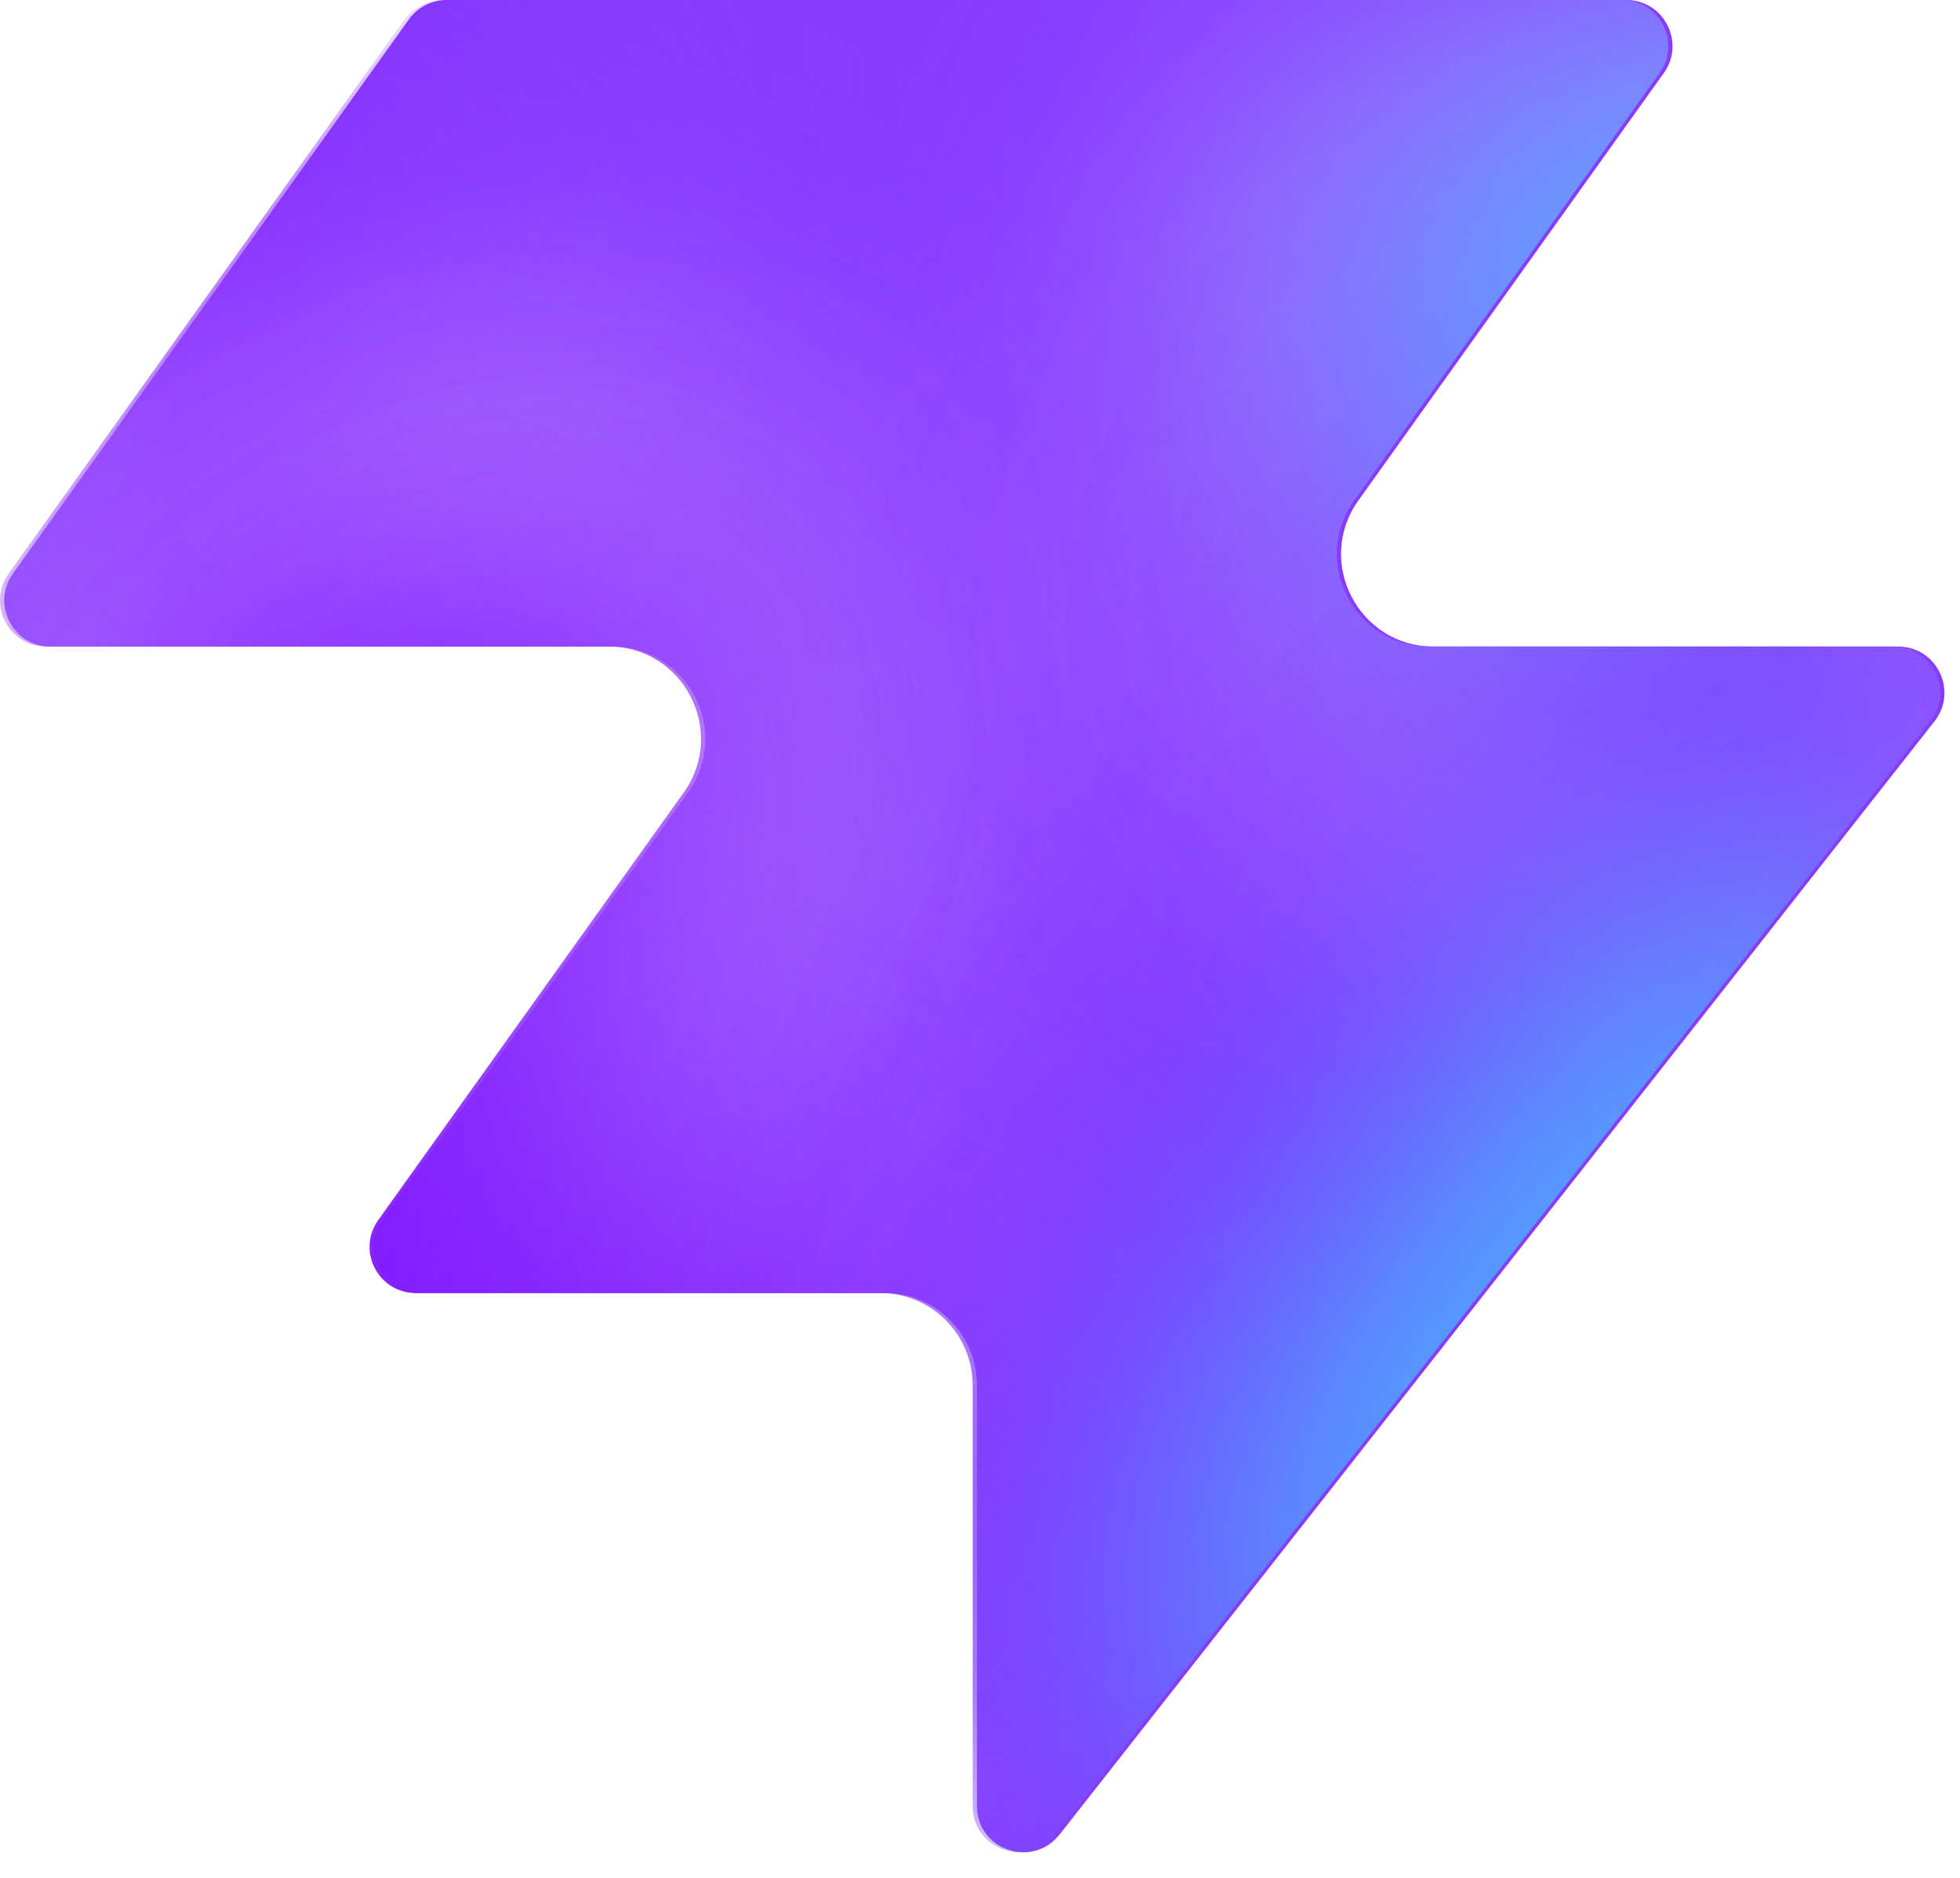
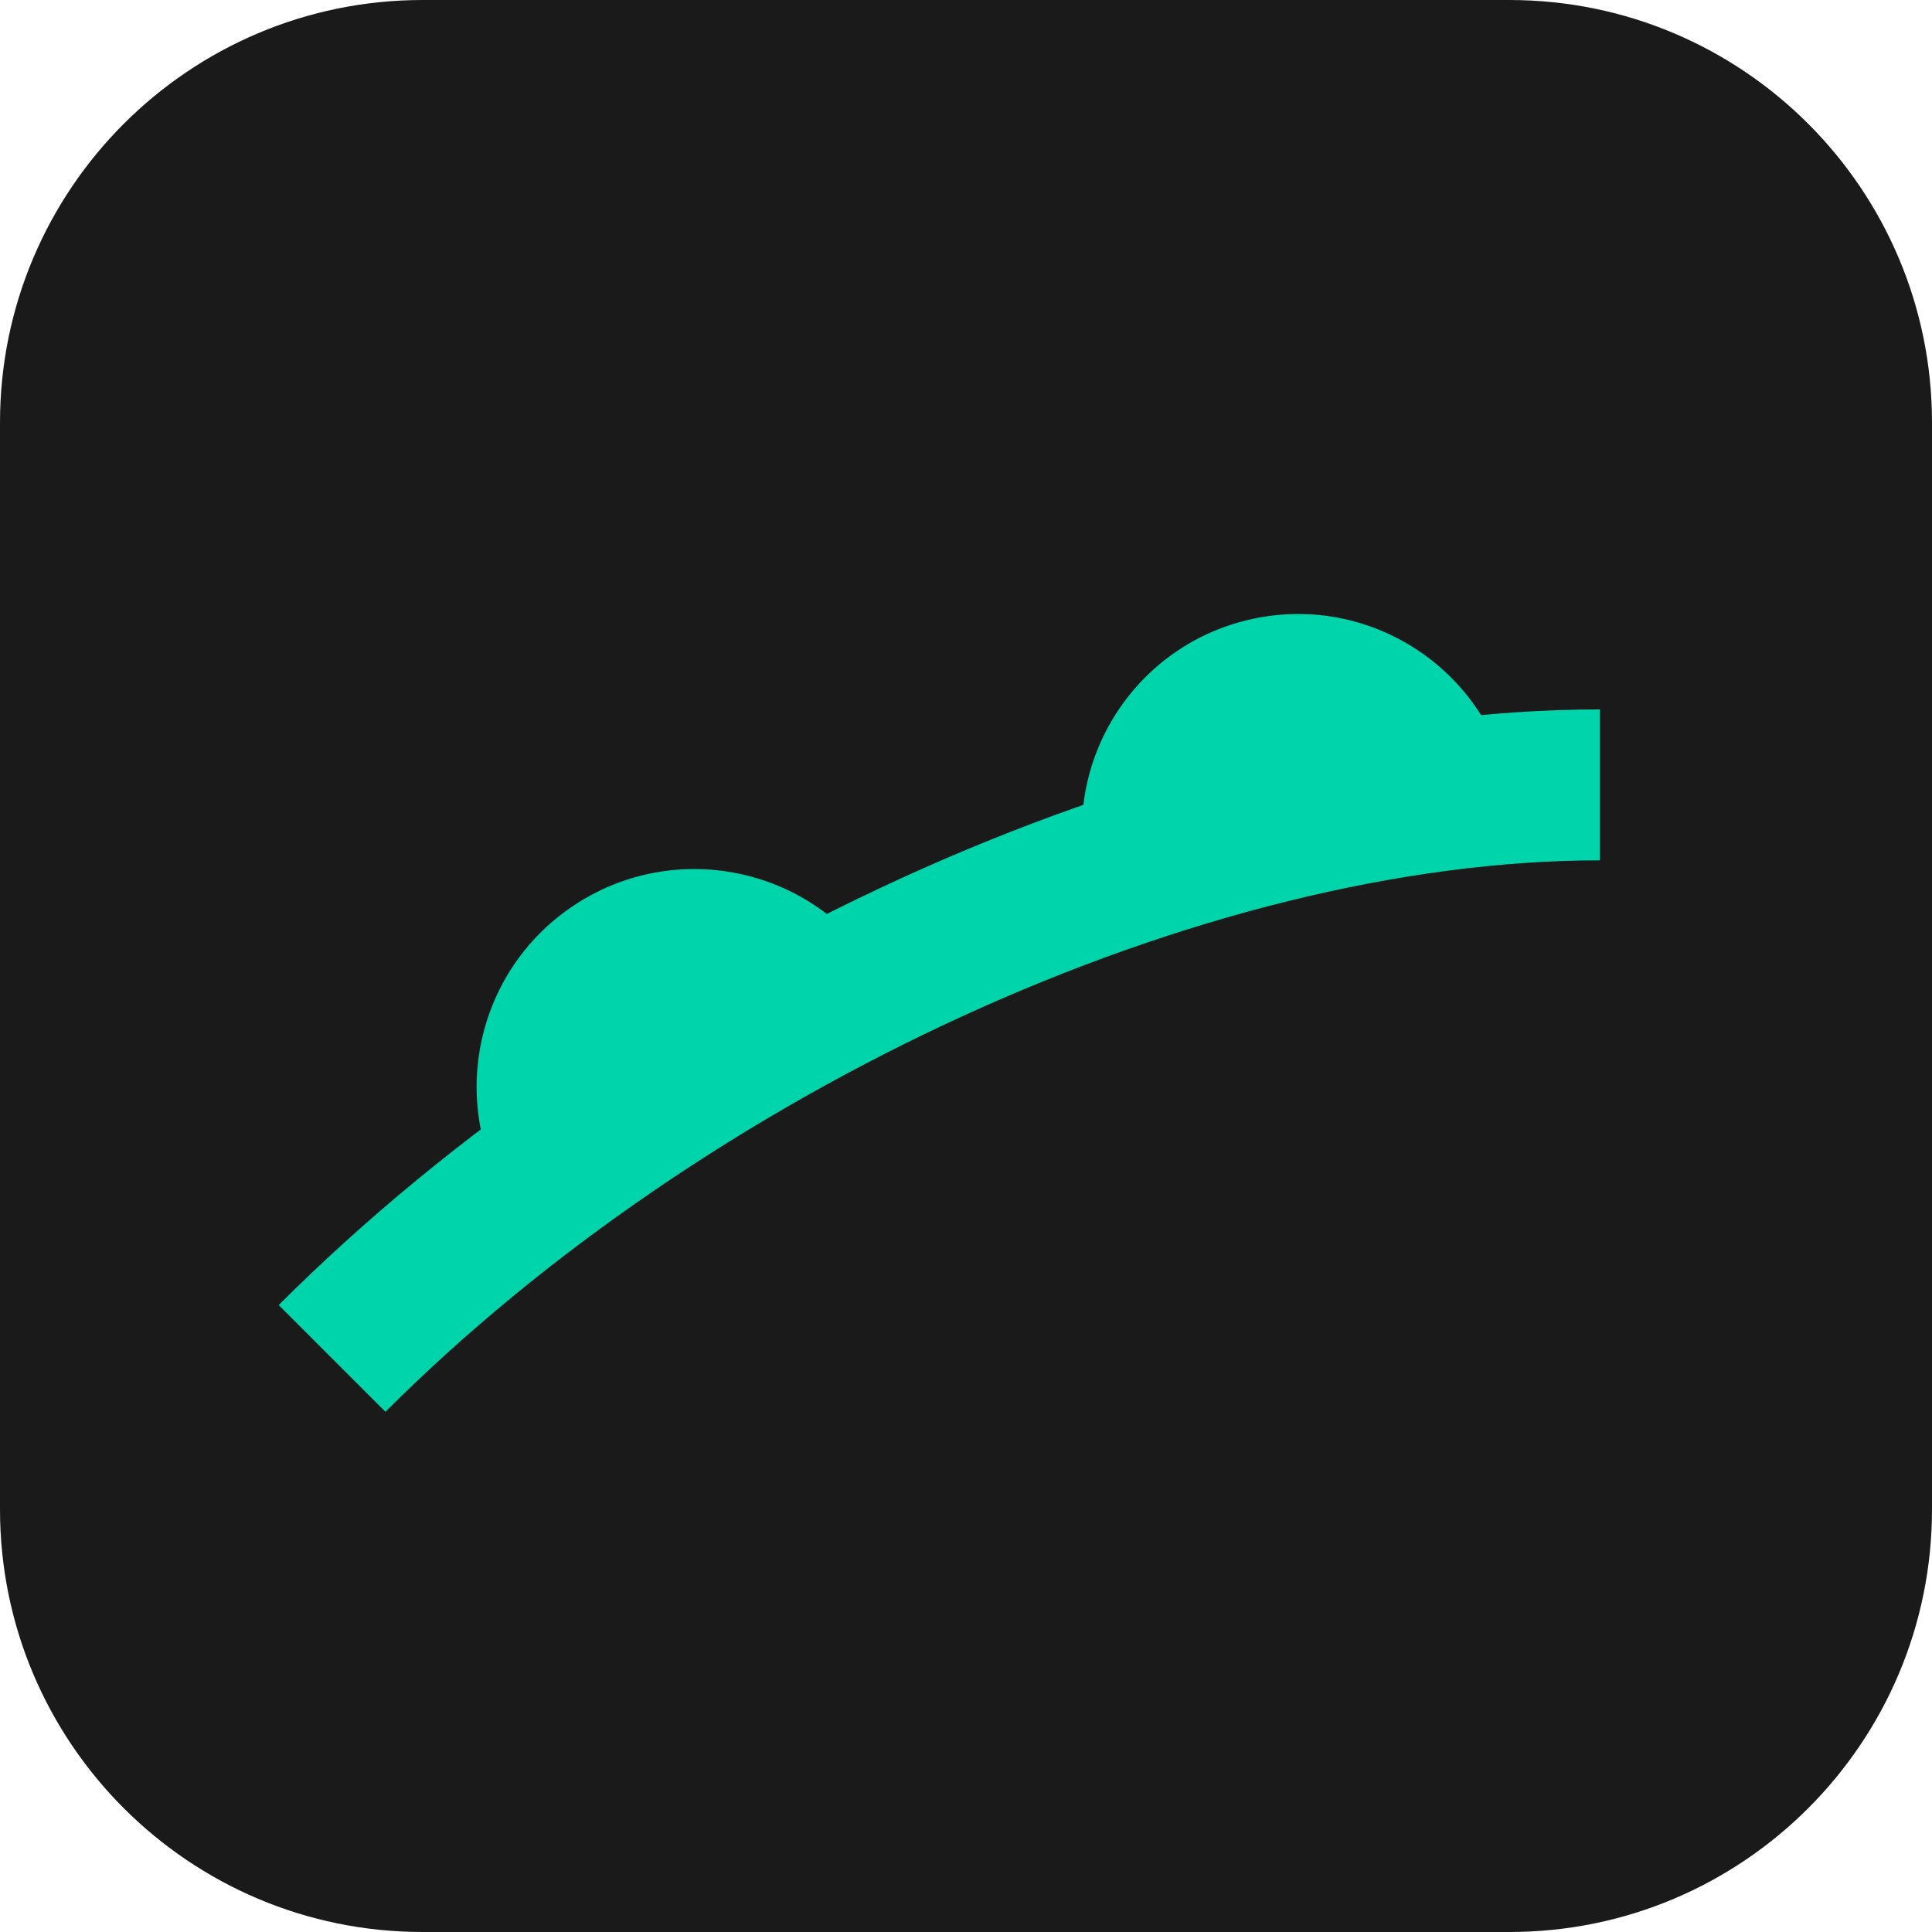
- <svg xmlns="http://www.w3.org/2000/svg" width="48" height="46" fill="none" viewBox="0 0 48 46">
-   <path fill="#863bff" d="M25.946 44.938c-.664.845-2.021.375-2.021-.698V33.937a2.26 2.26 0 0 0-2.262-2.262H10.287c-.92 0-1.456-1.04-.92-1.788l7.48-10.471c1.07-1.497 0-3.578-1.842-3.578H1.237c-.92 0-1.456-1.04-.92-1.788L10.013.474c.214-.297.556-.474.92-.474h28.894c.92 0 1.456 1.04.92 1.788l-7.48 10.471c-1.07 1.498 0 3.579 1.842 3.579h11.377c.943 0 1.473 1.088.89 1.83L25.947 44.94z" style="fill:#863bff;fill:color(display-p3 .525 .23 1);fill-opacity:1" />
-   <mask id="a" width="48" height="46" x="0" y="0" maskUnits="userSpaceOnUse" style="mask-type:alpha">
-     <path fill="#000" d="M25.842 44.938c-.664.844-2.021.375-2.021-.698V33.937a2.26 2.26 0 0 0-2.262-2.262H10.183c-.92 0-1.456-1.04-.92-1.788l7.48-10.471c1.07-1.498 0-3.579-1.842-3.579H1.133c-.92 0-1.456-1.04-.92-1.787L9.91.473c.214-.297.556-.474.92-.474h28.894c.92 0 1.456 1.04.92 1.788l-7.48 10.471c-1.07 1.498 0 3.578 1.842 3.578h11.377c.943 0 1.473 1.088.89 1.832L25.843 44.94z" style="fill:#000;fill-opacity:1" />
-   </mask>
-   <g mask="url(#a)">
-     <g filter="url(#b)">
-       <ellipse cx="5.508" cy="14.704" fill="#ede6ff" rx="5.508" ry="14.704" style="fill:#ede6ff;fill:color(display-p3 .927 .903 1);fill-opacity:1" transform="matrix(.00324 1 1 -.00324 -4.47 31.516)" />
-     </g>
-     <g filter="url(#c)">
-       <ellipse cx="10.399" cy="29.851" fill="#ede6ff" rx="10.399" ry="29.851" style="fill:#ede6ff;fill:color(display-p3 .927 .903 1);fill-opacity:1" transform="matrix(.00324 1 1 -.00324 -39.328 7.883)" />
-     </g>
-     <g filter="url(#d)">
-       <ellipse cx="5.508" cy="30.487" fill="#7e14ff" rx="5.508" ry="30.487" style="fill:#7e14ff;fill:color(display-p3 .492 .077 1);fill-opacity:1" transform="rotate(89.814 -25.913 -14.639)scale(1 -1)" />
-     </g>
-     <g filter="url(#e)">
-       <ellipse cx="5.508" cy="30.599" fill="#7e14ff" rx="5.508" ry="30.599" style="fill:#7e14ff;fill:color(display-p3 .492 .077 1);fill-opacity:1" transform="rotate(89.814 -32.644 -3.334)scale(1 -1)" />
-     </g>
-     <g filter="url(#f)">
-       <ellipse cx="5.508" cy="30.599" fill="#7e14ff" rx="5.508" ry="30.599" style="fill:#7e14ff;fill:color(display-p3 .492 .077 1);fill-opacity:1" transform="matrix(.00324 1 1 -.00324 -34.34 30.47)" />
-     </g>
-     <g filter="url(#g)">
-       <ellipse cx="14.072" cy="22.078" fill="#ede6ff" rx="14.072" ry="22.078" style="fill:#ede6ff;fill:color(display-p3 .927 .903 1);fill-opacity:1" transform="rotate(93.35 24.506 48.493)scale(-1 1)" />
-     </g>
-     <g filter="url(#h)">
-       <ellipse cx="3.47" cy="21.501" fill="#7e14ff" rx="3.47" ry="21.501" style="fill:#7e14ff;fill:color(display-p3 .492 .077 1);fill-opacity:1" transform="rotate(89.009 28.708 47.59)scale(-1 1)" />
-     </g>
-     <g filter="url(#i)">
-       <ellipse cx="3.47" cy="21.501" fill="#7e14ff" rx="3.47" ry="21.501" style="fill:#7e14ff;fill:color(display-p3 .492 .077 1);fill-opacity:1" transform="rotate(89.009 28.708 47.59)scale(-1 1)" />
-     </g>
-     <g filter="url(#j)">
-       <ellipse cx=".387" cy="8.972" fill="#7e14ff" rx="4.407" ry="29.108" style="fill:#7e14ff;fill:color(display-p3 .492 .077 1);fill-opacity:1" transform="rotate(39.51 .387 8.972)" />
-     </g>
-     <g filter="url(#k)">
-       <ellipse cx="47.523" cy="-6.092" fill="#7e14ff" rx="4.407" ry="29.108" style="fill:#7e14ff;fill:color(display-p3 .492 .077 1);fill-opacity:1" transform="rotate(37.892 47.523 -6.092)" />
-     </g>
-     <g filter="url(#l)">
-       <ellipse cx="41.412" cy="6.333" fill="#47bfff" rx="5.971" ry="9.665" style="fill:#47bfff;fill:color(display-p3 .28 .748 1);fill-opacity:1" transform="rotate(37.892 41.412 6.333)" />
-     </g>
-     <g filter="url(#m)">
-       <ellipse cx="-1.879" cy="38.332" fill="#7e14ff" rx="4.407" ry="29.108" style="fill:#7e14ff;fill:color(display-p3 .492 .077 1);fill-opacity:1" transform="rotate(37.892 -1.88 38.332)" />
-     </g>
-     <g filter="url(#n)">
-       <ellipse cx="-1.879" cy="38.332" fill="#7e14ff" rx="4.407" ry="29.108" style="fill:#7e14ff;fill:color(display-p3 .492 .077 1);fill-opacity:1" transform="rotate(37.892 -1.88 38.332)" />
-     </g>
-     <g filter="url(#o)">
-       <ellipse cx="35.651" cy="29.907" fill="#7e14ff" rx="4.407" ry="29.108" style="fill:#7e14ff;fill:color(display-p3 .492 .077 1);fill-opacity:1" transform="rotate(37.892 35.651 29.907)" />
-     </g>
-     <g filter="url(#p)">
-       <ellipse cx="38.418" cy="32.4" fill="#47bfff" rx="5.971" ry="15.297" style="fill:#47bfff;fill:color(display-p3 .28 .748 1);fill-opacity:1" transform="rotate(37.892 38.418 32.4)" />
-     </g>
-   </g>
-   <defs>
-     <filter id="b" width="60.045" height="41.654" x="-19.77" y="16.149" color-interpolation-filters="sRGB" filterUnits="userSpaceOnUse">
-       <feFlood flood-opacity="0" result="BackgroundImageFix" />
-       <feBlend in="SourceGraphic" in2="BackgroundImageFix" result="shape" />
-       <feGaussianBlur result="effect1_foregroundBlur_2002_17158" stdDeviation="7.659" />
-     </filter>
-     <filter id="c" width="90.34" height="51.437" x="-54.613" y="-7.533" color-interpolation-filters="sRGB" filterUnits="userSpaceOnUse">
-       <feFlood flood-opacity="0" result="BackgroundImageFix" />
-       <feBlend in="SourceGraphic" in2="BackgroundImageFix" result="shape" />
-       <feGaussianBlur result="effect1_foregroundBlur_2002_17158" stdDeviation="7.659" />
-     </filter>
-     <filter id="d" width="79.355" height="29.4" x="-49.64" y="2.03" color-interpolation-filters="sRGB" filterUnits="userSpaceOnUse">
-       <feFlood flood-opacity="0" result="BackgroundImageFix" />
-       <feBlend in="SourceGraphic" in2="BackgroundImageFix" result="shape" />
-       <feGaussianBlur result="effect1_foregroundBlur_2002_17158" stdDeviation="4.596" />
-     </filter>
-     <filter id="e" width="79.579" height="29.4" x="-45.045" y="20.029" color-interpolation-filters="sRGB" filterUnits="userSpaceOnUse">
-       <feFlood flood-opacity="0" result="BackgroundImageFix" />
-       <feBlend in="SourceGraphic" in2="BackgroundImageFix" result="shape" />
-       <feGaussianBlur result="effect1_foregroundBlur_2002_17158" stdDeviation="4.596" />
-     </filter>
-     <filter id="f" width="79.579" height="29.4" x="-43.513" y="21.178" color-interpolation-filters="sRGB" filterUnits="userSpaceOnUse">
-       <feFlood flood-opacity="0" result="BackgroundImageFix" />
-       <feBlend in="SourceGraphic" in2="BackgroundImageFix" result="shape" />
-       <feGaussianBlur result="effect1_foregroundBlur_2002_17158" stdDeviation="4.596" />
-     </filter>
-     <filter id="g" width="74.749" height="58.852" x="15.756" y="-17.901" color-interpolation-filters="sRGB" filterUnits="userSpaceOnUse">
-       <feFlood flood-opacity="0" result="BackgroundImageFix" />
-       <feBlend in="SourceGraphic" in2="BackgroundImageFix" result="shape" />
-       <feGaussianBlur result="effect1_foregroundBlur_2002_17158" stdDeviation="7.659" />
-     </filter>
-     <filter id="h" width="61.377" height="25.362" x="23.548" y="2.284" color-interpolation-filters="sRGB" filterUnits="userSpaceOnUse">
-       <feFlood flood-opacity="0" result="BackgroundImageFix" />
-       <feBlend in="SourceGraphic" in2="BackgroundImageFix" result="shape" />
-       <feGaussianBlur result="effect1_foregroundBlur_2002_17158" stdDeviation="4.596" />
-     </filter>
-     <filter id="i" width="61.377" height="25.362" x="23.548" y="2.284" color-interpolation-filters="sRGB" filterUnits="userSpaceOnUse">
-       <feFlood flood-opacity="0" result="BackgroundImageFix" />
-       <feBlend in="SourceGraphic" in2="BackgroundImageFix" result="shape" />
-       <feGaussianBlur result="effect1_foregroundBlur_2002_17158" stdDeviation="4.596" />
-     </filter>
-     <filter id="j" width="56.045" height="63.649" x="-27.636" y="-22.853" color-interpolation-filters="sRGB" filterUnits="userSpaceOnUse">
-       <feFlood flood-opacity="0" result="BackgroundImageFix" />
-       <feBlend in="SourceGraphic" in2="BackgroundImageFix" result="shape" />
-       <feGaussianBlur result="effect1_foregroundBlur_2002_17158" stdDeviation="4.596" />
-     </filter>
-     <filter id="k" width="54.814" height="64.646" x="20.116" y="-38.415" color-interpolation-filters="sRGB" filterUnits="userSpaceOnUse">
-       <feFlood flood-opacity="0" result="BackgroundImageFix" />
-       <feBlend in="SourceGraphic" in2="BackgroundImageFix" result="shape" />
-       <feGaussianBlur result="effect1_foregroundBlur_2002_17158" stdDeviation="4.596" />
-     </filter>
-     <filter id="l" width="33.541" height="35.313" x="24.641" y="-11.323" color-interpolation-filters="sRGB" filterUnits="userSpaceOnUse">
-       <feFlood flood-opacity="0" result="BackgroundImageFix" />
-       <feBlend in="SourceGraphic" in2="BackgroundImageFix" result="shape" />
-       <feGaussianBlur result="effect1_foregroundBlur_2002_17158" stdDeviation="4.596" />
-     </filter>
-     <filter id="m" width="54.814" height="64.646" x="-29.286" y="6.009" color-interpolation-filters="sRGB" filterUnits="userSpaceOnUse">
-       <feFlood flood-opacity="0" result="BackgroundImageFix" />
-       <feBlend in="SourceGraphic" in2="BackgroundImageFix" result="shape" />
-       <feGaussianBlur result="effect1_foregroundBlur_2002_17158" stdDeviation="4.596" />
-     </filter>
-     <filter id="n" width="54.814" height="64.646" x="-29.286" y="6.009" color-interpolation-filters="sRGB" filterUnits="userSpaceOnUse">
-       <feFlood flood-opacity="0" result="BackgroundImageFix" />
-       <feBlend in="SourceGraphic" in2="BackgroundImageFix" result="shape" />
-       <feGaussianBlur result="effect1_foregroundBlur_2002_17158" stdDeviation="4.596" />
-     </filter>
-     <filter id="o" width="54.814" height="64.646" x="8.244" y="-2.416" color-interpolation-filters="sRGB" filterUnits="userSpaceOnUse">
-       <feFlood flood-opacity="0" result="BackgroundImageFix" />
-       <feBlend in="SourceGraphic" in2="BackgroundImageFix" result="shape" />
-       <feGaussianBlur result="effect1_foregroundBlur_2002_17158" stdDeviation="4.596" />
-     </filter>
-     <filter id="p" width="39.409" height="43.623" x="18.713" y="10.588" color-interpolation-filters="sRGB" filterUnits="userSpaceOnUse">
-       <feFlood flood-opacity="0" result="BackgroundImageFix" />
-       <feBlend in="SourceGraphic" in2="BackgroundImageFix" result="shape" />
-       <feGaussianBlur result="effect1_foregroundBlur_2002_17158" stdDeviation="4.596" />
-     </filter>
-   </defs>
+ <svg xmlns="http://www.w3.org/2000/svg" width="1024" height="1024" viewBox="0 0 64 64">
+   <rect width="64" height="64" rx="14" fill="#1a1a1a" />
+   <path d="M11 45C22 34 39 26 53 26" fill="none" stroke="#00d4aa" stroke-width="5" />
+   <path d="M17 40A7 7 0 0 1 29 32Z M36 29A7 7 0 0 1 50 26Z" fill="#00d4aa" />
</svg>
